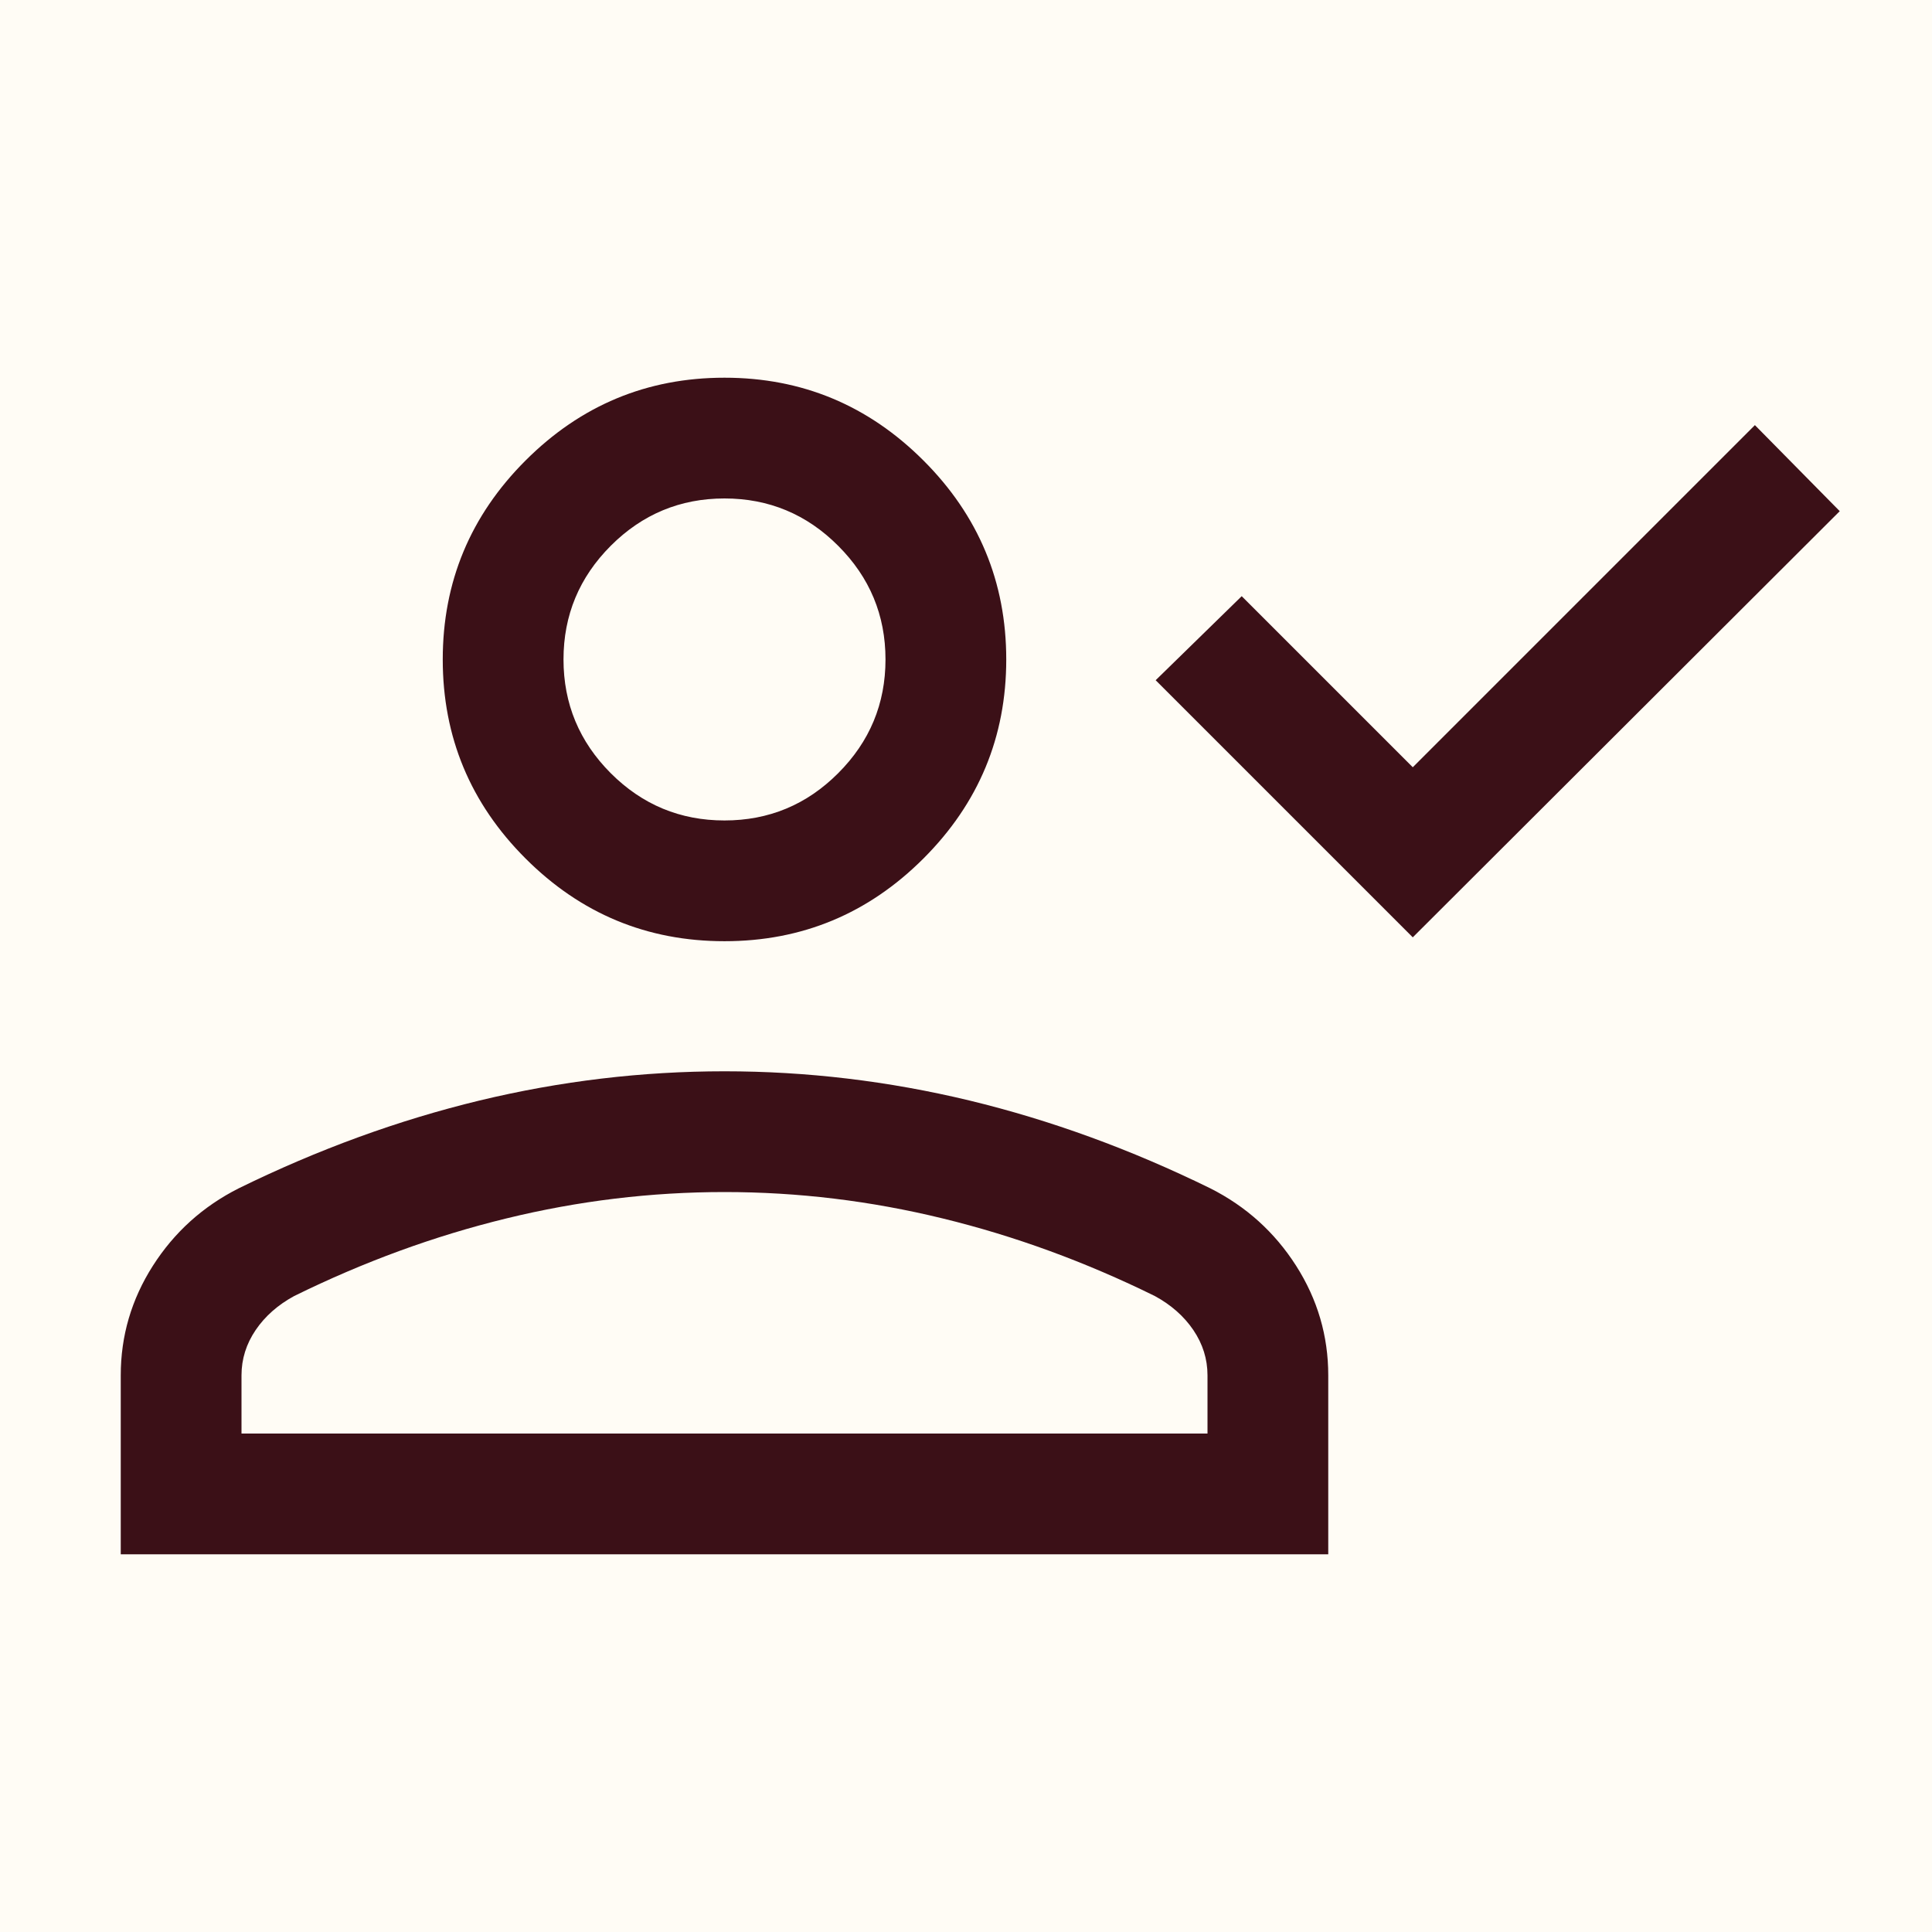
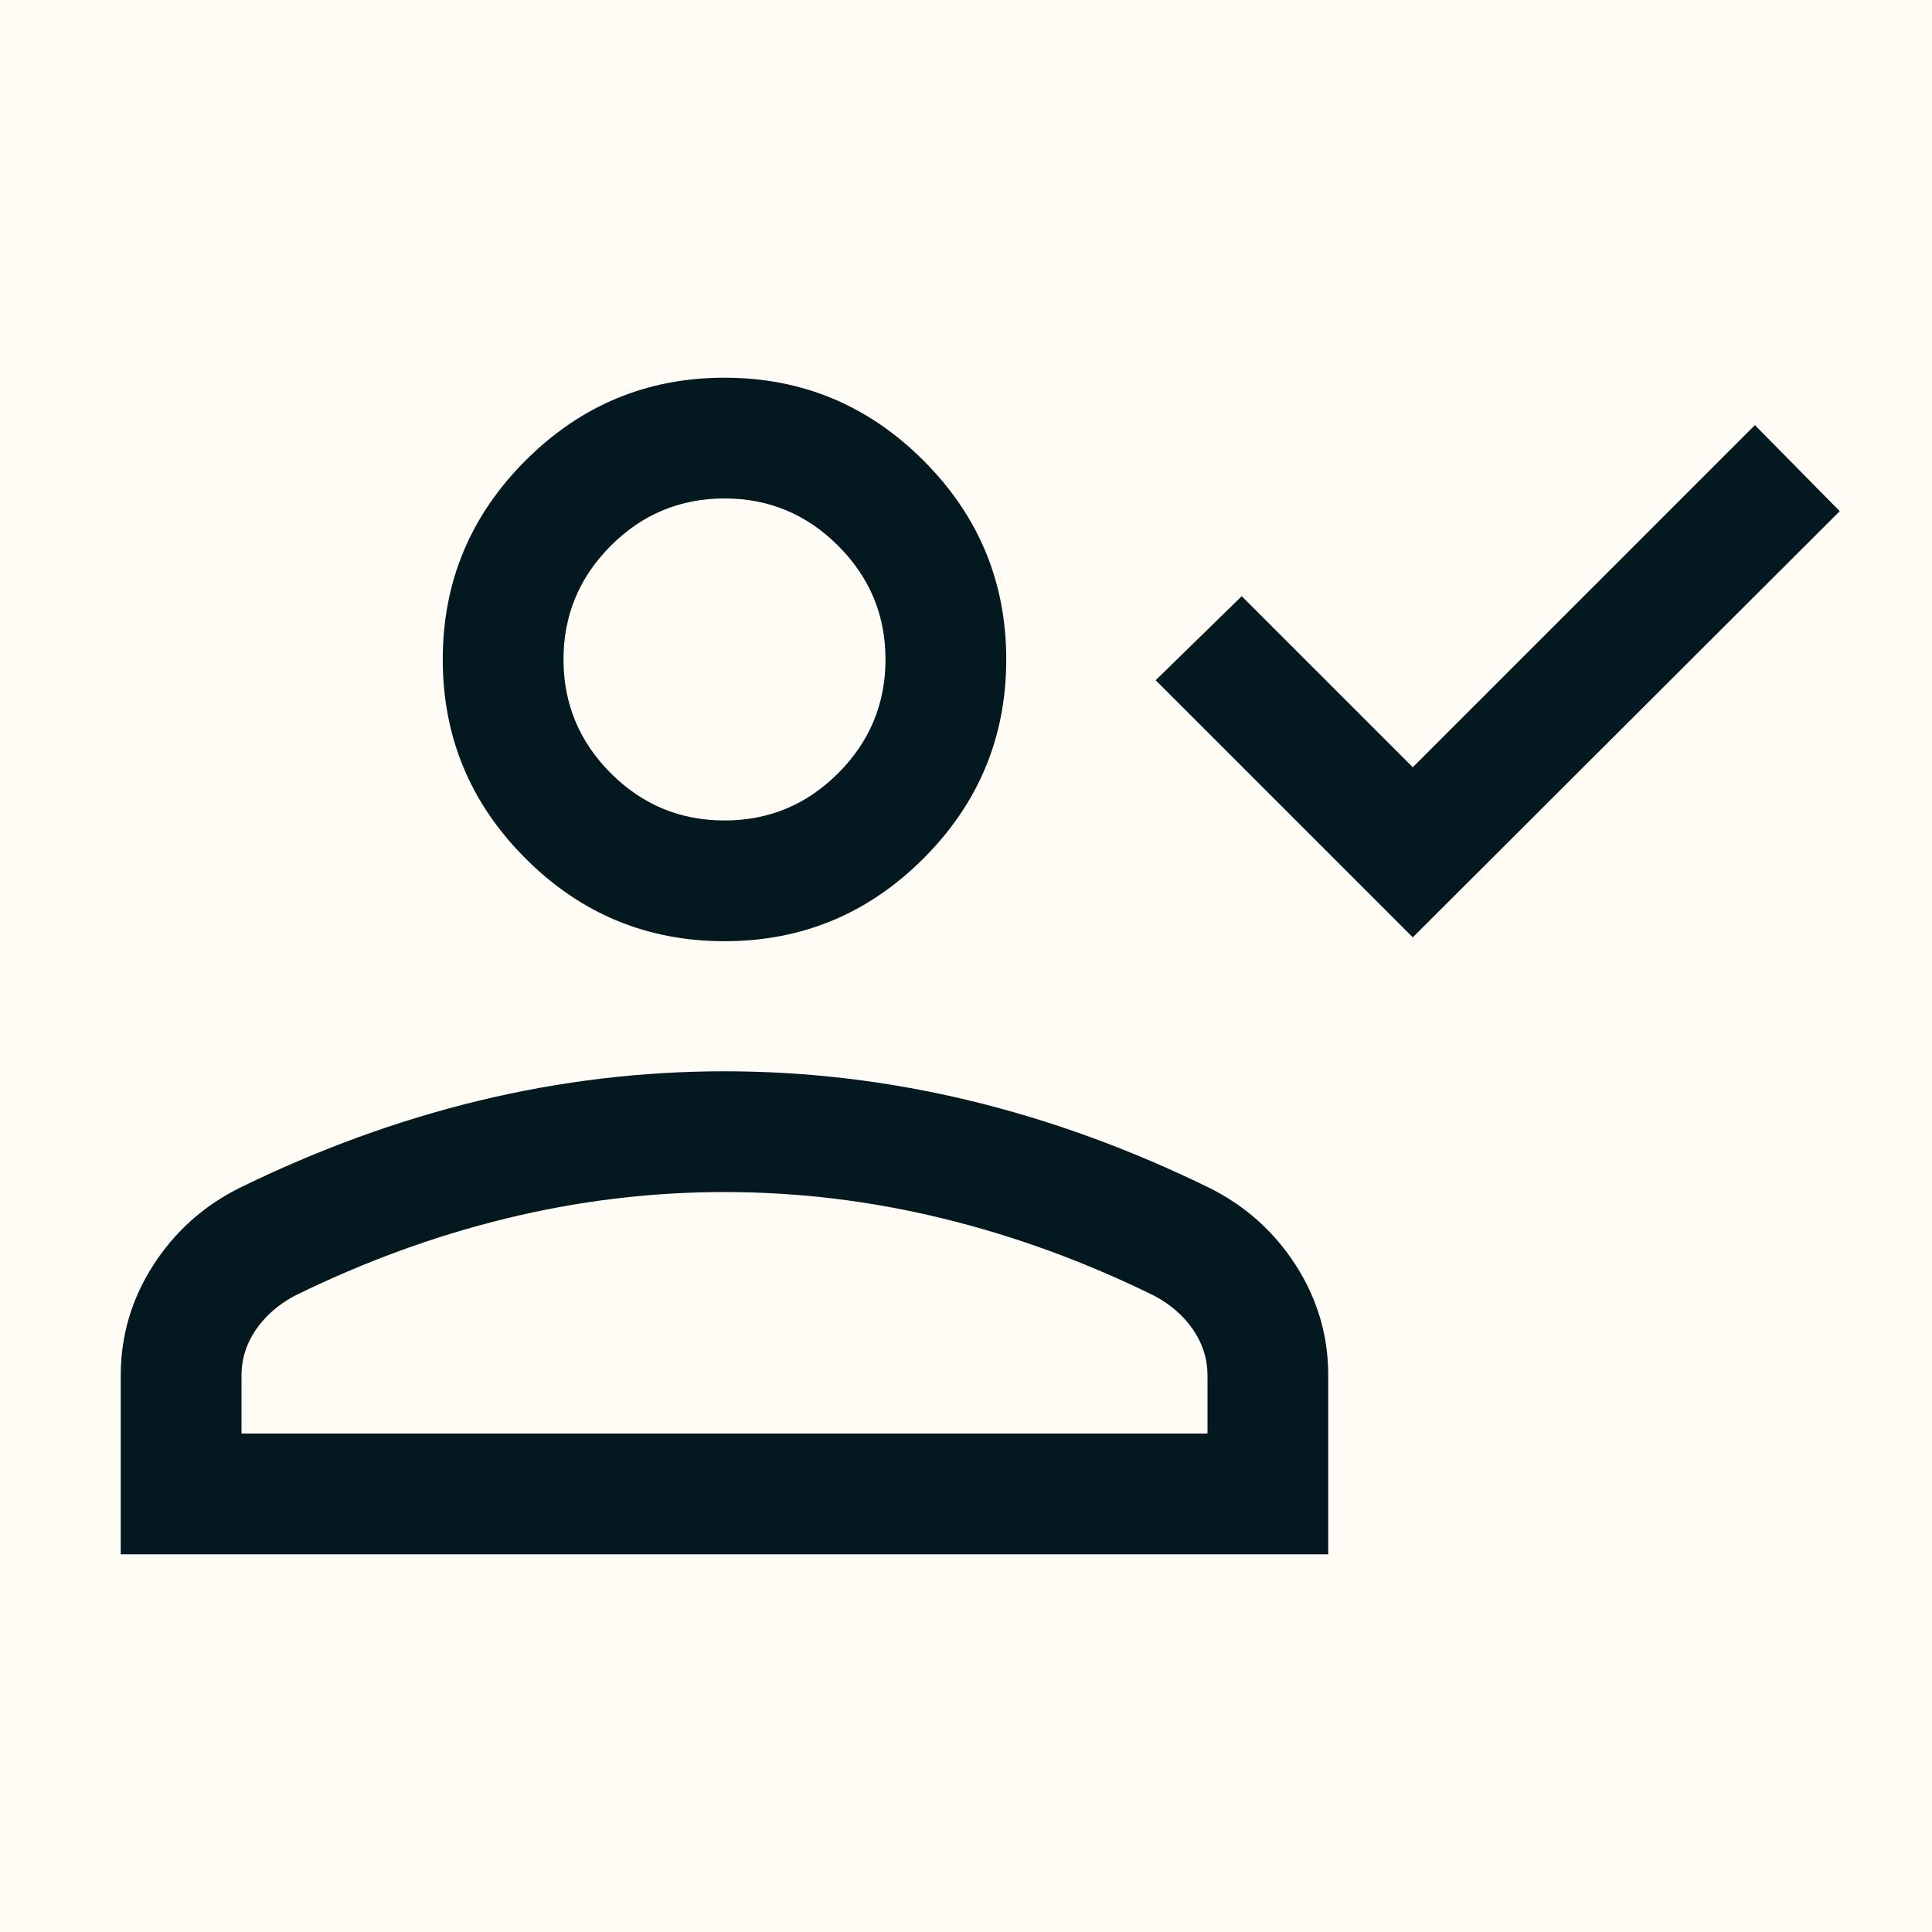
<svg xmlns="http://www.w3.org/2000/svg" width="24" height="24" viewBox="0 0 24 24" fill="none">
  <rect width="24" height="24" fill="#FFFCF5" />
-   <path d="M17.55 11.644L14.356 8.45L15.425 7.406L17.55 9.531L21.8 5.281L22.854 6.35L17.55 11.644ZM9 11.692C8.037 11.692 7.214 11.35 6.528 10.664C5.843 9.979 5.5 9.155 5.5 8.192C5.5 7.23 5.843 6.406 6.528 5.721C7.214 5.035 8.037 4.692 9 4.692C9.962 4.692 10.786 5.035 11.472 5.721C12.157 6.406 12.5 7.23 12.5 8.192C12.5 9.155 12.157 9.979 11.472 10.664C10.786 11.35 9.962 11.692 9 11.692ZM1.5 19.308V17.085C1.5 16.595 1.633 16.141 1.899 15.724C2.165 15.307 2.521 14.986 2.965 14.762C3.954 14.277 4.951 13.914 5.957 13.671C6.962 13.429 7.977 13.308 9 13.308C10.023 13.308 11.037 13.429 12.043 13.671C13.049 13.914 14.046 14.277 15.035 14.762C15.479 14.986 15.835 15.307 16.101 15.724C16.367 16.141 16.5 16.595 16.5 17.085V19.308H1.5ZM3 17.808H15V17.085C15 16.882 14.941 16.695 14.824 16.522C14.707 16.35 14.547 16.209 14.346 16.1C13.485 15.676 12.606 15.354 11.711 15.136C10.815 14.917 9.912 14.808 9 14.808C8.088 14.808 7.185 14.917 6.289 15.136C5.394 15.354 4.515 15.676 3.654 16.1C3.453 16.209 3.293 16.35 3.176 16.522C3.059 16.695 3 16.882 3 17.085V17.808ZM9 10.192C9.55 10.192 10.021 9.997 10.412 9.605C10.804 9.213 11 8.742 11 8.192C11 7.642 10.804 7.172 10.412 6.78C10.021 6.388 9.55 6.192 9 6.192C8.45 6.192 7.979 6.388 7.587 6.78C7.196 7.172 7 7.642 7 8.192C7 8.742 7.196 9.213 7.587 9.605C7.979 9.997 8.45 10.192 9 10.192Z" fill="#3B1017" />
+   <path d="M17.55 11.644L14.356 8.45L15.425 7.406L17.55 9.531L21.8 5.281L22.854 6.35L17.55 11.644ZM9 11.692C8.037 11.692 7.214 11.35 6.528 10.664C5.843 9.979 5.5 9.155 5.5 8.192C5.5 7.23 5.843 6.406 6.528 5.721C7.214 5.035 8.037 4.692 9 4.692C9.962 4.692 10.786 5.035 11.472 5.721C12.157 6.406 12.5 7.23 12.5 8.192C12.5 9.155 12.157 9.979 11.472 10.664C10.786 11.35 9.962 11.692 9 11.692ZM1.5 19.308V17.085C1.5 16.595 1.633 16.141 1.899 15.724C2.165 15.307 2.521 14.986 2.965 14.762C3.954 14.277 4.951 13.914 5.957 13.671C6.962 13.429 7.977 13.308 9 13.308C10.023 13.308 11.037 13.429 12.043 13.671C13.049 13.914 14.046 14.277 15.035 14.762C15.479 14.986 15.835 15.307 16.101 15.724C16.367 16.141 16.5 16.595 16.5 17.085V19.308H1.5ZM3 17.808H15V17.085C15 16.882 14.941 16.695 14.824 16.522C14.707 16.35 14.547 16.209 14.346 16.1C13.485 15.676 12.606 15.354 11.711 15.136C10.815 14.917 9.912 14.808 9 14.808C8.088 14.808 7.185 14.917 6.289 15.136C5.394 15.354 4.515 15.676 3.654 16.1C3.453 16.209 3.293 16.35 3.176 16.522C3.059 16.695 3 16.882 3 17.085V17.808ZM9 10.192C9.55 10.192 10.021 9.997 10.412 9.605C10.804 9.213 11 8.742 11 8.192C11 7.642 10.804 7.172 10.412 6.78C10.021 6.388 9.55 6.192 9 6.192C8.45 6.192 7.979 6.388 7.587 6.78C7.196 7.172 7 7.642 7 8.192C7 8.742 7.196 9.213 7.587 9.605C7.979 9.997 8.45 10.192 9 10.192Z" fill="#04181F" />
</svg>
